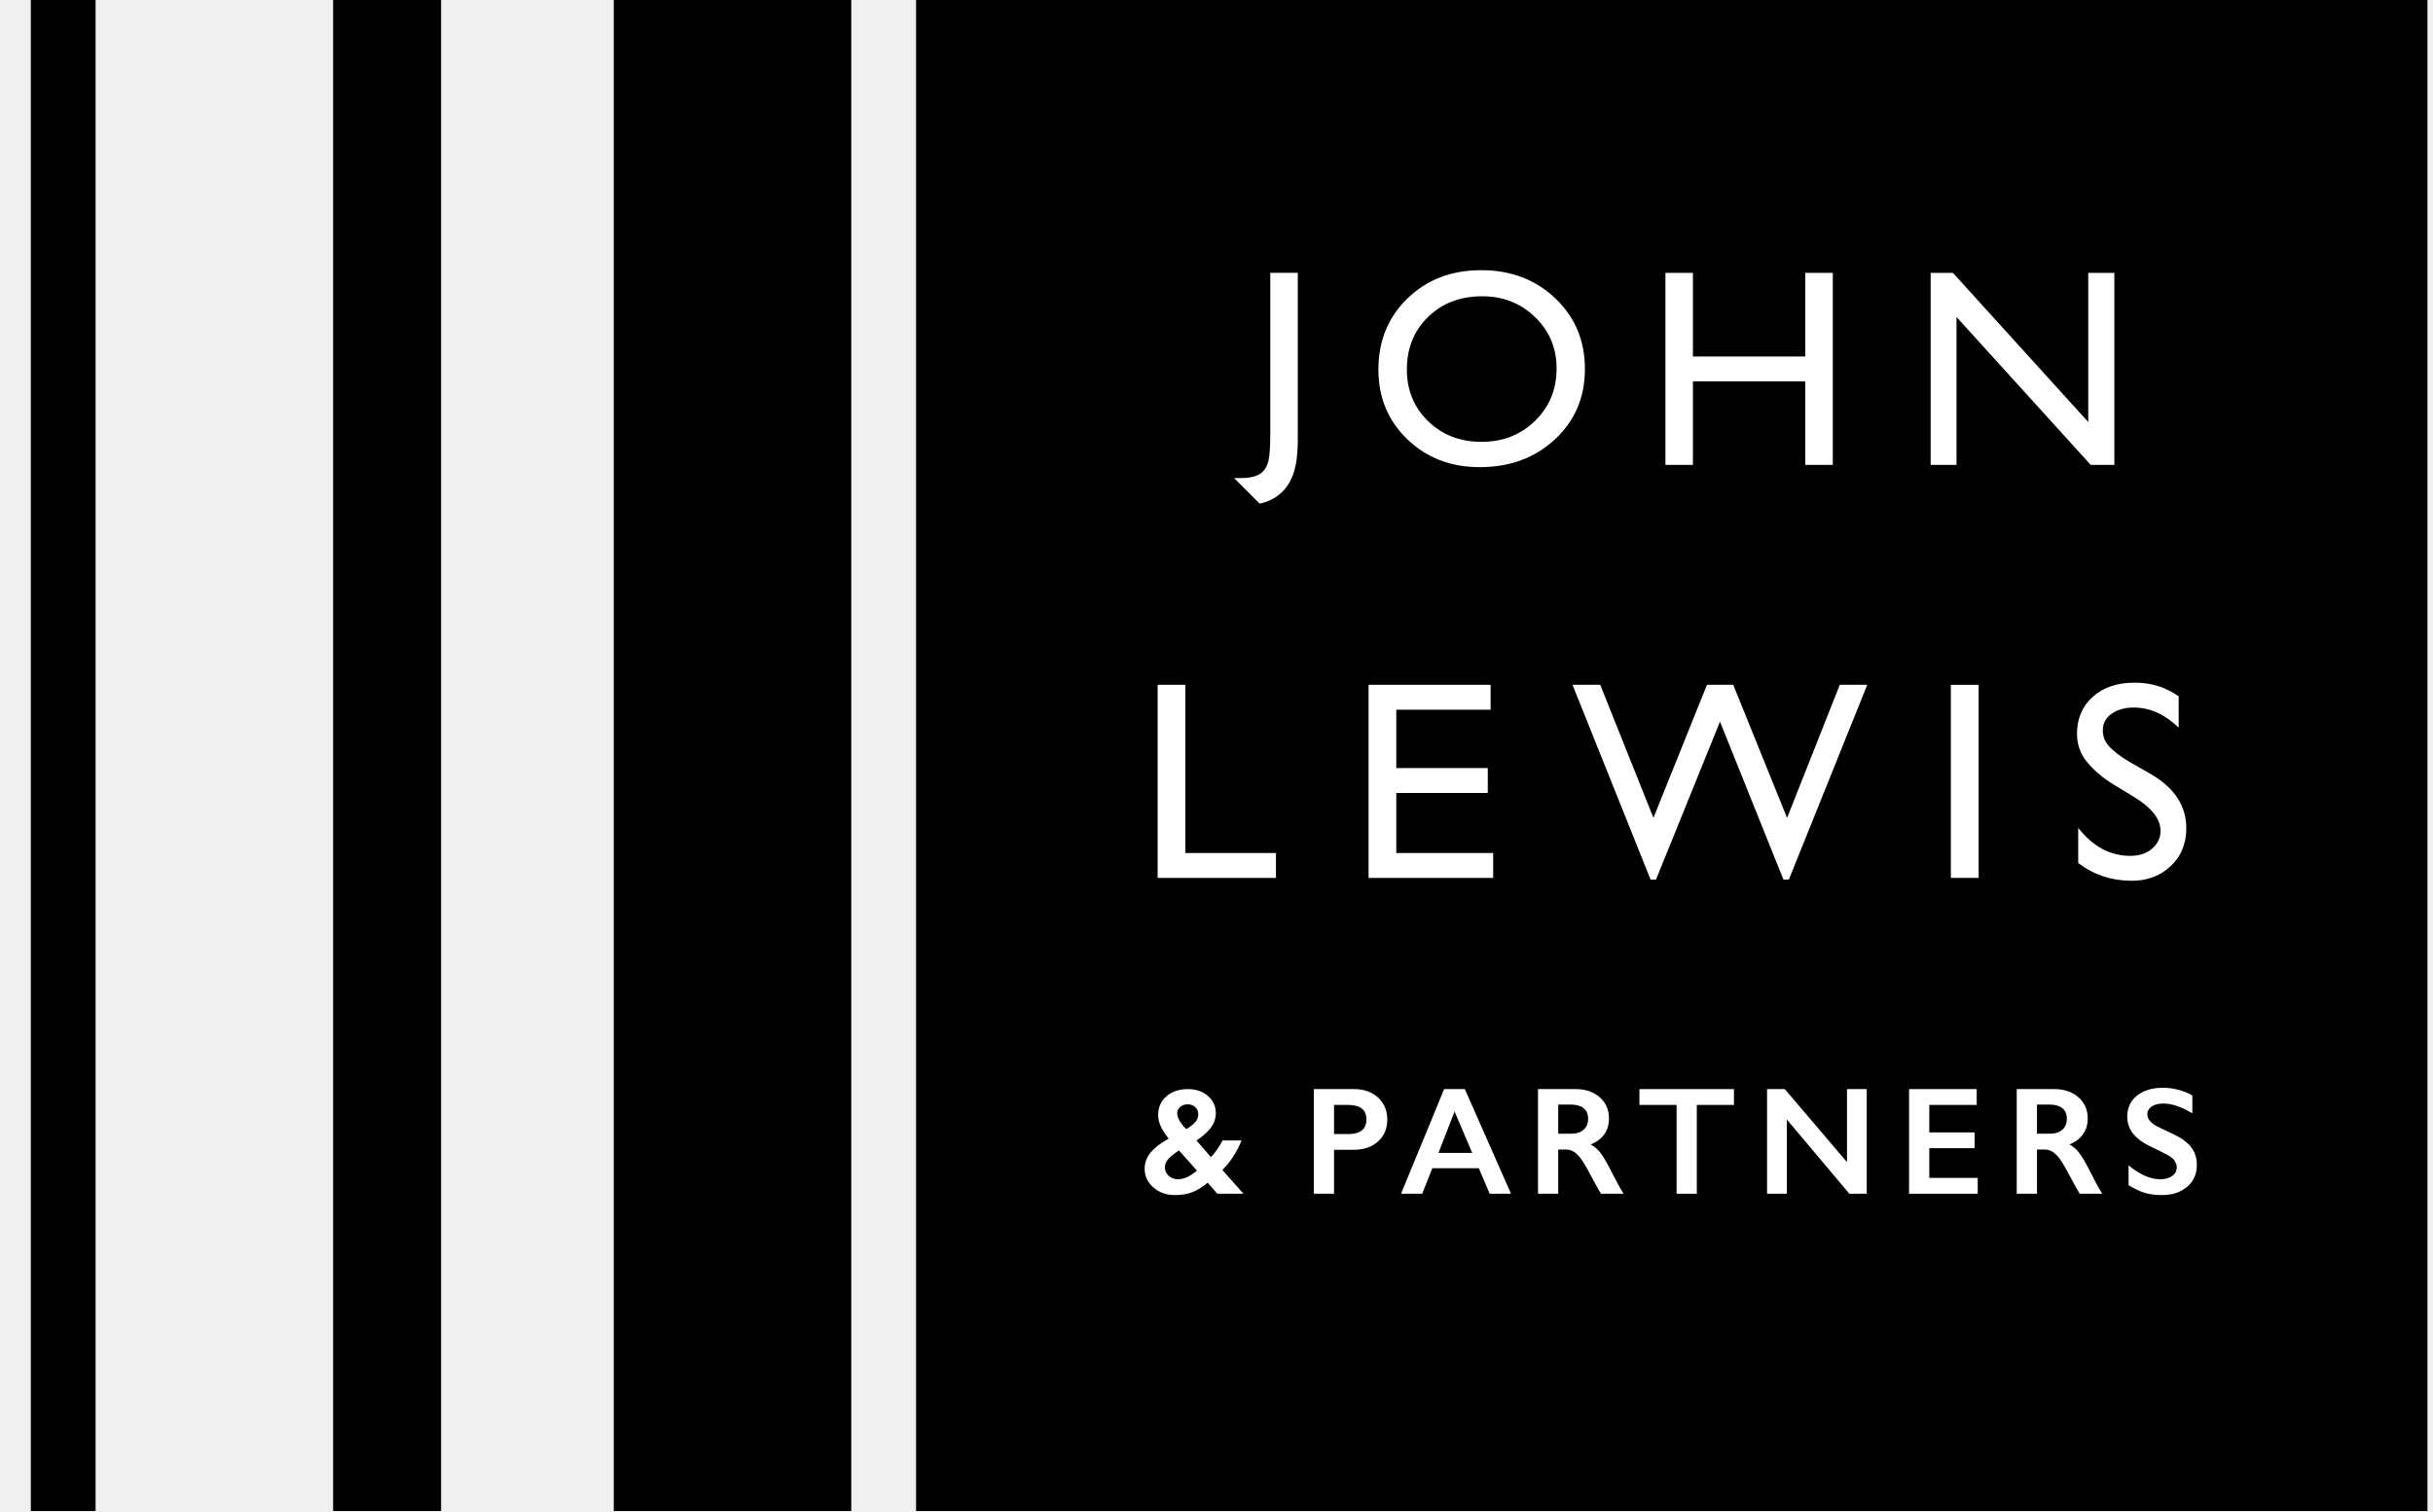
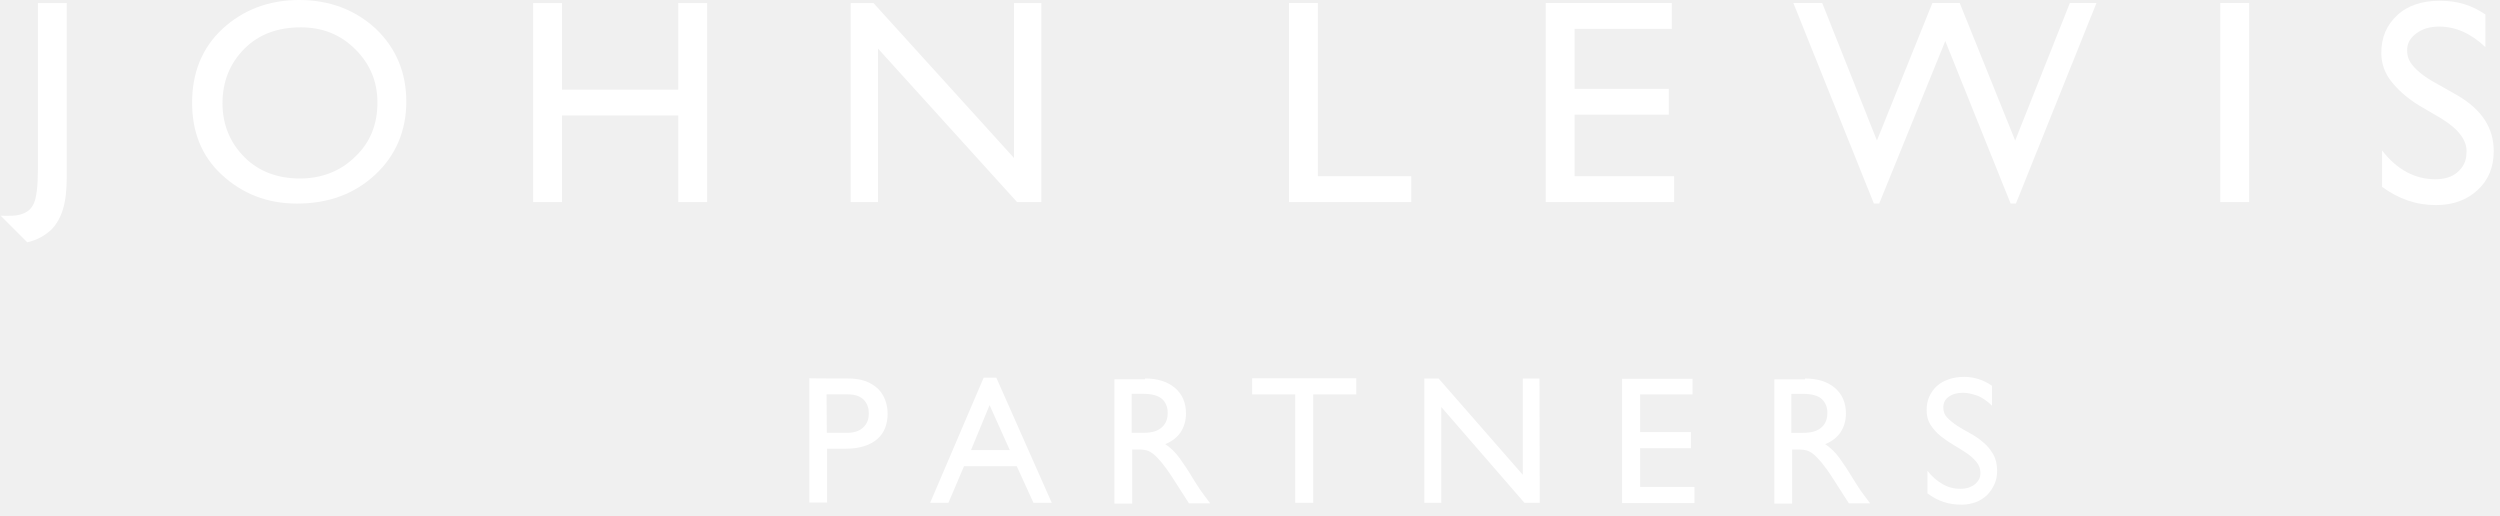
- <svg xmlns="http://www.w3.org/2000/svg" width="66" height="41" viewBox="0 0 66 41" fill="none">
-   <g clip-path="url(#clip0)">
-     <path fill-rule="evenodd" clip-rule="evenodd" d="M24.85 41H65.85V0H24.85V41Z" fill="black" />
-     <path fill-rule="evenodd" clip-rule="evenodd" d="M16.65 41H23.093V0H16.65V41Z" fill="black" />
-     <path fill-rule="evenodd" clip-rule="evenodd" d="M9.036 41H11.965V0H9.036V41Z" fill="black" />
-     <path fill-rule="evenodd" clip-rule="evenodd" d="M0.836 41H2.593V0H0.836V41Z" fill="black" />
-     <path fill-rule="evenodd" clip-rule="evenodd" d="M34.459 7.403H35.205V11.861C35.205 12.361 35.177 12.921 34.818 13.31C34.641 13.495 34.425 13.614 34.17 13.664C34.158 13.654 33.479 12.972 33.479 12.972C33.68 12.97 33.891 12.985 34.082 12.907C34.216 12.855 34.31 12.764 34.365 12.633C34.434 12.503 34.459 12.203 34.459 11.776V7.403Z" fill="white" />
-     <path fill-rule="evenodd" clip-rule="evenodd" d="M40.21 8.039C39.614 8.039 39.124 8.225 38.74 8.598C38.356 8.972 38.164 9.448 38.164 10.027C38.164 10.589 38.357 11.056 38.742 11.429C39.127 11.802 39.609 11.989 40.188 11.989C40.769 11.989 41.254 11.798 41.642 11.418C42.031 11.038 42.226 10.564 42.226 9.997C42.226 9.445 42.031 8.981 41.642 8.604C41.254 8.228 40.777 8.039 40.21 8.039ZM40.18 7.331C40.985 7.331 41.656 7.586 42.191 8.095C42.727 8.605 42.994 9.244 42.994 10.012C42.994 10.78 42.724 11.416 42.184 11.919C41.643 12.423 40.962 12.675 40.139 12.675C39.354 12.675 38.7 12.423 38.177 11.919C37.654 11.416 37.392 10.786 37.392 10.027C37.392 9.249 37.656 8.605 38.183 8.095C38.709 7.586 39.375 7.331 40.18 7.331Z" fill="white" />
-     <path fill-rule="evenodd" clip-rule="evenodd" d="M48.972 7.404H49.718V12.614H48.972V10.347H45.924V12.614H45.178V7.404H45.924V9.673H48.972V7.404Z" fill="white" />
-     <path fill-rule="evenodd" clip-rule="evenodd" d="M56.648 7.404H57.356V12.614H56.715L53.074 8.601V12.614H52.373V7.404H52.977L56.648 11.451V7.404Z" fill="white" />
-     <path fill-rule="evenodd" clip-rule="evenodd" d="M31.403 18.581V23.821H34.613V23.145H32.155V18.581H31.403Z" fill="white" />
-     <path fill-rule="evenodd" clip-rule="evenodd" d="M37.125 18.581V23.821H40.505V23.145H37.877V21.516H40.359V20.84H37.877V19.257H40.436V18.581H37.125Z" fill="white" />
-     <path fill-rule="evenodd" clip-rule="evenodd" d="M49.908 18.581L48.478 22.192L47.018 18.581H46.305L44.853 22.192L43.409 18.581H42.657L44.776 23.867H44.922L46.658 19.58L48.38 23.867H48.526L50.653 18.581H49.908Z" fill="white" />
-     <path fill-rule="evenodd" clip-rule="evenodd" d="M52.921 23.82H53.675V18.582H52.921V23.82Z" fill="white" />
-     <path fill-rule="evenodd" clip-rule="evenodd" d="M57.913 21.638L57.343 21.292C56.985 21.073 56.759 20.855 56.597 20.653C56.428 20.443 56.343 20.186 56.343 19.91C56.343 19.498 56.486 19.162 56.773 18.905C57.059 18.648 57.44 18.523 57.898 18.523C58.38 18.523 58.736 18.646 59.101 18.892V19.743C58.724 19.38 58.318 19.198 57.883 19.198C57.638 19.198 57.437 19.255 57.279 19.368C57.122 19.481 57.043 19.63 57.043 19.807C57.043 19.964 57.081 20.094 57.197 20.231C57.313 20.368 57.519 20.528 57.777 20.679L58.371 21.018C59.01 21.4 59.308 21.885 59.308 22.475C59.308 22.896 59.163 23.242 58.881 23.503C58.6 23.766 58.239 23.907 57.789 23.898C57.273 23.888 56.81 23.745 56.376 23.416V22.463C56.78 22.976 57.249 23.222 57.781 23.222C58.017 23.222 58.212 23.167 58.368 23.037C58.525 22.906 58.609 22.742 58.609 22.545C58.609 22.226 58.373 21.924 57.913 21.638Z" fill="white" />
-     <path fill-rule="evenodd" clip-rule="evenodd" d="M31.933 30.21C31.933 30.272 31.958 30.344 32.008 30.426C32.059 30.508 32.116 30.579 32.183 30.638C32.282 30.577 32.36 30.515 32.418 30.453C32.477 30.391 32.506 30.318 32.506 30.234C32.506 30.157 32.479 30.093 32.425 30.041C32.37 29.989 32.301 29.964 32.215 29.964C32.14 29.964 32.073 29.986 32.018 30.033C31.962 30.078 31.933 30.138 31.933 30.21ZM31.6 31.674C31.6 31.765 31.635 31.841 31.704 31.904C31.775 31.966 31.857 31.997 31.953 31.997C32.116 31.997 32.288 31.919 32.469 31.761L31.982 31.215C31.863 31.291 31.769 31.365 31.701 31.438C31.634 31.51 31.6 31.588 31.6 31.674ZM32.223 29.551C32.44 29.551 32.621 29.612 32.765 29.735C32.909 29.858 32.981 30.015 32.981 30.206C32.981 30.344 32.938 30.472 32.852 30.591C32.766 30.71 32.635 30.829 32.458 30.945L32.848 31.396C32.962 31.281 33.068 31.13 33.164 30.945H33.68C33.545 31.27 33.371 31.537 33.16 31.745L33.731 32.39H33.022L32.76 32.091C32.616 32.21 32.478 32.296 32.344 32.347C32.211 32.4 32.052 32.426 31.866 32.426C31.637 32.426 31.444 32.357 31.287 32.219C31.13 32.08 31.051 31.911 31.051 31.711C31.051 31.544 31.108 31.395 31.221 31.263C31.334 31.13 31.495 31.009 31.703 30.896C31.604 30.772 31.532 30.659 31.486 30.558C31.44 30.457 31.417 30.354 31.417 30.25C31.417 30.043 31.492 29.875 31.644 29.745C31.795 29.616 31.988 29.551 32.223 29.551Z" fill="white" />
-     <path fill-rule="evenodd" clip-rule="evenodd" d="M36.601 30.77C36.748 30.77 36.861 30.736 36.944 30.669C37.026 30.603 37.067 30.504 37.067 30.372C37.067 30.111 36.899 29.98 36.563 29.98H36.189V30.77H36.601ZM36.737 29.551C37.003 29.551 37.219 29.629 37.384 29.782C37.55 29.936 37.633 30.134 37.633 30.376C37.633 30.621 37.55 30.819 37.382 30.972C37.213 31.123 36.992 31.198 36.717 31.198H36.189V32.39H35.64V29.551H36.737Z" fill="white" />
-     <path fill-rule="evenodd" clip-rule="evenodd" d="M39.021 31.282H39.937L39.458 30.159L39.021 31.282ZM39.737 29.551L40.989 32.39H40.411L40.116 31.698H38.855L38.58 32.39H38.006L39.175 29.551H39.737Z" fill="white" />
-     <path fill-rule="evenodd" clip-rule="evenodd" d="M42.62 30.762C42.764 30.762 42.876 30.726 42.958 30.654C43.04 30.582 43.081 30.484 43.081 30.36C43.081 30.23 43.041 30.132 42.959 30.068C42.878 30.004 42.762 29.971 42.612 29.971H42.27V30.762H42.62ZM42.744 29.551C43.011 29.551 43.228 29.625 43.396 29.773C43.564 29.92 43.647 30.113 43.647 30.35C43.647 30.511 43.606 30.651 43.523 30.771C43.44 30.891 43.316 30.985 43.152 31.054C43.243 31.103 43.324 31.17 43.394 31.253C43.464 31.337 43.552 31.48 43.656 31.678C43.829 32.022 43.958 32.259 44.042 32.389H43.431C43.388 32.327 43.332 32.227 43.26 32.091C43.103 31.789 42.987 31.585 42.914 31.48C42.842 31.375 42.771 31.301 42.703 31.257C42.635 31.213 42.558 31.19 42.469 31.19H42.27V32.389H41.722V29.551H42.744Z" fill="white" />
-     <path fill-rule="evenodd" clip-rule="evenodd" d="M47.037 29.551V29.98H46.029V32.39H45.481V29.98H44.473V29.551H47.037Z" fill="white" />
-     <path fill-rule="evenodd" clip-rule="evenodd" d="M48.416 29.551L50.103 31.532V29.551H50.639V32.39H50.167L48.472 30.376V32.39H47.935V29.551H48.416Z" fill="white" />
-     <path fill-rule="evenodd" clip-rule="evenodd" d="M53.622 29.551V29.98H52.336V30.726H53.566V31.154H52.336V31.96H53.65V32.39H51.787V29.551H53.622Z" fill="white" />
-     <path fill-rule="evenodd" clip-rule="evenodd" d="M55.606 30.762C55.75 30.762 55.862 30.726 55.944 30.654C56.026 30.582 56.067 30.484 56.067 30.36C56.067 30.23 56.027 30.132 55.945 30.068C55.864 30.004 55.748 29.971 55.598 29.971H55.257V30.762H55.606ZM55.73 29.551C55.997 29.551 56.214 29.625 56.382 29.773C56.55 29.92 56.634 30.113 56.634 30.35C56.634 30.511 56.593 30.651 56.509 30.771C56.426 30.891 56.302 30.985 56.138 31.054C56.229 31.103 56.31 31.17 56.38 31.253C56.45 31.337 56.538 31.48 56.642 31.678C56.815 32.022 56.944 32.259 57.028 32.389H56.417C56.375 32.327 56.318 32.227 56.246 32.091C56.089 31.789 55.974 31.585 55.901 31.48C55.828 31.375 55.757 31.301 55.689 31.257C55.621 31.213 55.544 31.19 55.456 31.19H55.257V32.389H54.708V29.551H55.73Z" fill="white" />
-     <path fill-rule="evenodd" clip-rule="evenodd" d="M58.674 29.515C58.951 29.515 59.217 29.584 59.472 29.722V30.21C59.179 30.032 58.918 29.943 58.69 29.943C58.553 29.943 58.444 29.97 58.367 30.024C58.289 30.078 58.25 30.148 58.25 30.238C58.25 30.345 58.322 30.444 58.467 30.534C58.508 30.562 58.664 30.637 58.936 30.762C59.169 30.872 59.337 30.994 59.441 31.128C59.543 31.262 59.594 31.423 59.594 31.611C59.594 31.855 59.507 32.051 59.331 32.201C59.156 32.351 58.929 32.426 58.65 32.426C58.468 32.426 58.312 32.406 58.181 32.366C58.051 32.326 57.905 32.258 57.742 32.16V31.62C58.045 31.871 58.331 31.997 58.599 31.997C58.733 31.997 58.841 31.968 58.924 31.91C59.006 31.852 59.048 31.774 59.048 31.678C59.048 31.547 58.977 31.44 58.833 31.357C58.714 31.292 58.56 31.214 58.371 31.124C58.148 31.022 57.981 30.903 57.871 30.768C57.76 30.633 57.706 30.476 57.706 30.297C57.706 30.059 57.794 29.868 57.971 29.727C58.149 29.585 58.383 29.515 58.674 29.515Z" fill="white" />
-   </g>
-   <defs>
-     <clipPath id="clip0">
-       <rect width="65.014" height="41" fill="white" transform="translate(0.835938)" />
-     </clipPath>
-   </defs>
+ <svg xmlns="http://www.w3.org/2000/svg" width="199" height="41" viewBox="0 0 199 41" fill="none">
+   <path d="M67.486 30.127C68.021 30.127 68.492 30.192 68.899 30.341C69.306 30.491 69.627 30.706 69.884 30.941C70.141 31.198 70.334 31.498 70.462 31.841C70.591 32.183 70.655 32.547 70.655 32.954C70.655 33.34 70.591 33.704 70.462 34.046C70.334 34.389 70.12 34.689 69.863 34.924C69.606 35.16 69.242 35.374 68.813 35.502C68.385 35.652 67.892 35.717 67.314 35.717H65.837V40H64.423V30.106C64.38 30.127 67.486 30.127 67.486 30.127ZM65.815 34.453H67.421C67.957 34.453 68.385 34.325 68.685 34.046C69.006 33.768 69.156 33.404 69.156 32.89C69.156 32.697 69.135 32.526 69.07 32.355C69.028 32.183 68.92 32.012 68.792 31.862C68.663 31.712 68.492 31.605 68.278 31.519C68.064 31.434 67.785 31.391 67.464 31.391H65.794L65.815 34.453ZM83.718 40.021H82.262L80.934 37.109H76.737L75.495 40.021H74.039L78.3 30.063H79.307L83.718 40.021ZM77.294 35.824H80.377L78.771 32.247L77.294 35.824ZM91.149 30.127C92.156 30.127 92.948 30.384 93.526 30.877C94.105 31.369 94.404 32.055 94.404 32.911C94.404 33.489 94.254 33.982 93.976 34.41C93.698 34.817 93.291 35.139 92.755 35.353C93.205 35.652 93.591 36.038 93.912 36.488C94.233 36.937 94.597 37.473 94.961 38.094C95.068 38.265 95.175 38.415 95.261 38.565C95.347 38.693 95.432 38.843 95.539 38.993C95.646 39.143 95.754 39.293 95.882 39.464C96.01 39.636 96.16 39.828 96.332 40.064H94.64L93.334 38.029C93.012 37.516 92.713 37.13 92.477 36.83C92.22 36.53 92.006 36.295 91.813 36.145C91.62 35.995 91.428 35.888 91.256 35.845C91.085 35.802 90.892 35.781 90.721 35.781H90.121V40.085H88.708V30.192H91.149V30.127ZM90.079 34.453H90.999C91.385 34.453 91.685 34.41 91.942 34.325C92.199 34.239 92.391 34.111 92.541 33.961C92.691 33.811 92.798 33.639 92.862 33.447C92.927 33.254 92.948 33.061 92.948 32.847C92.948 32.376 92.777 32.012 92.498 31.755C92.199 31.498 91.706 31.348 90.999 31.348H90.079V34.453Z" fill="white" />
+   <path d="M107.96 31.393H104.533V40.023H103.099V31.393H99.672V30.108H107.96V31.393ZM122.565 40.023H121.344L114.727 32.399V40.023H113.378V30.129H114.513L121.216 37.796V30.129H122.543L122.565 40.023ZM134.75 31.393H130.553V34.391H134.6V35.676H130.553V38.759H134.878V40.044H129.118V30.151H134.728V31.393H134.75Z" fill="white" />
+   <path d="M143.681 30.129C144.687 30.129 145.479 30.386 146.058 30.879C146.636 31.371 146.936 32.057 146.936 32.913C146.936 33.491 146.786 33.984 146.507 34.412C146.229 34.819 145.822 35.14 145.287 35.355C145.736 35.654 146.122 36.04 146.443 36.489C146.764 36.939 147.128 37.475 147.492 38.096C147.6 38.267 147.707 38.417 147.792 38.567C147.878 38.695 147.964 38.845 148.071 38.995C148.178 39.145 148.285 39.295 148.413 39.466C148.542 39.638 148.692 39.83 148.863 40.066H147.171L145.865 38.031C145.544 37.517 145.244 37.132 145.008 36.832C144.751 36.532 144.537 36.297 144.344 36.147C144.152 35.997 143.959 35.89 143.788 35.847C143.616 35.804 143.424 35.783 143.252 35.783H142.653V40.087H141.239V30.194H143.681V30.129ZM142.588 34.455H143.509C143.895 34.455 144.195 34.412 144.452 34.327C144.708 34.241 144.901 34.112 145.051 33.963C145.201 33.813 145.308 33.641 145.372 33.449C145.437 33.256 145.458 33.063 145.458 32.849C145.458 32.378 145.287 32.014 145.008 31.757C144.73 31.5 144.216 31.35 143.509 31.35H142.588V34.455Z" fill="white" />
+   <path d="M158.564 32.291C158.136 31.884 157.729 31.606 157.343 31.478C156.958 31.349 156.594 31.264 156.251 31.264C155.78 31.264 155.416 31.371 155.116 31.585C154.816 31.799 154.688 32.077 154.688 32.441C154.688 32.763 154.795 33.041 155.009 33.255C155.223 33.469 155.48 33.683 155.801 33.898C156.123 34.09 156.465 34.304 156.829 34.497C157.193 34.69 157.536 34.925 157.857 35.204C158.178 35.461 158.435 35.782 158.65 36.146C158.864 36.51 158.971 36.96 158.971 37.474C158.971 37.859 158.907 38.223 158.757 38.545C158.607 38.866 158.414 39.166 158.178 39.401C157.922 39.637 157.643 39.83 157.3 39.958C156.958 40.087 156.594 40.172 156.187 40.172C155.652 40.172 155.159 40.108 154.709 39.958C154.26 39.808 153.831 39.572 153.424 39.273V37.474C153.788 37.945 154.195 38.288 154.645 38.545C155.095 38.802 155.544 38.909 156.037 38.909C156.315 38.909 156.551 38.866 156.744 38.802C156.958 38.716 157.108 38.63 157.258 38.502C157.386 38.373 157.493 38.245 157.557 38.095C157.622 37.945 157.643 37.795 157.643 37.667C157.643 37.324 157.536 37.024 157.322 36.767C157.108 36.51 156.851 36.275 156.53 36.06C156.208 35.846 155.866 35.632 155.502 35.418C155.138 35.204 154.795 34.968 154.474 34.711C154.152 34.454 153.895 34.154 153.681 33.833C153.467 33.512 153.36 33.127 153.36 32.656C153.36 32.249 153.424 31.884 153.574 31.563C153.724 31.242 153.917 30.964 154.174 30.728C154.431 30.492 154.752 30.321 155.116 30.193C155.48 30.064 155.887 30 156.358 30C157.129 30 157.879 30.236 158.564 30.707V32.291Z" fill="white" />
+   <path d="M3.017 0.242H5.314V13.786C5.314 15.297 5.254 16.99 4.165 18.2C3.621 18.744 2.956 19.107 2.17 19.288C2.11 19.228 0.054 17.172 0.054 17.172C0.658 17.172 1.323 17.232 1.868 16.99C2.291 16.809 2.533 16.567 2.714 16.144C2.896 15.721 3.017 14.814 3.017 13.544V0.242Z" fill="white" />
+   <path d="M23.817 0C26.235 0 28.291 0.786 29.924 2.298C31.556 3.87 32.342 5.805 32.342 8.102C32.342 10.4 31.496 12.395 29.863 13.907C28.231 15.419 26.175 16.205 23.635 16.205C21.277 16.205 19.282 15.419 17.649 13.907C16.017 12.395 15.291 10.46 15.291 8.163C15.291 5.805 16.077 3.809 17.71 2.298C19.342 0.786 21.398 0 23.817 0ZM23.938 2.177C22.124 2.177 20.612 2.721 19.463 3.87C18.314 5.019 17.71 6.47 17.71 8.223C17.71 9.916 18.314 11.367 19.463 12.516C20.612 13.665 22.124 14.209 23.877 14.209C25.631 14.209 27.142 13.605 28.291 12.456C29.5 11.307 30.044 9.856 30.044 8.163C30.044 6.47 29.44 5.079 28.291 3.93C27.082 2.721 25.631 2.177 23.938 2.177Z" fill="white" />
+   <path d="M53.988 0.242H56.286V16.084H53.988V9.19H44.737V16.084H42.44V0.242H44.737V7.135H53.988V0.242ZM80.714 0.242H82.891V16.084H80.956L69.891 3.869V16.084H67.714V0.242H69.528L80.714 12.576V0.242Z" fill="white" />
+   <path d="M102.603 0.241V16.083H112.338V14.027H104.9V0.241H102.603ZM123.04 0.241V16.083H133.259V14.027H125.338V9.13H132.835V7.074H125.338V2.297H133.077V0.241H123.04ZM164.761 0.241L160.408 11.186L155.994 0.241H153.817L149.403 11.186L145.049 0.241H142.752L149.161 16.204H149.584L154.845 3.265L160.045 16.204H160.468L166.877 0.241H164.761ZM176.733 0.241H179.031V16.083H176.733V0.241ZM194.329 9.432L192.575 8.404C191.487 7.739 190.822 7.074 190.338 6.469C189.854 5.865 189.552 5.079 189.552 4.232C189.552 2.962 189.975 1.995 190.822 1.209C191.668 0.423 192.817 0.06 194.208 0.06C195.659 0.06 196.747 0.423 197.836 1.148V3.748C196.687 2.66 195.477 2.116 194.147 2.116C193.422 2.116 192.817 2.297 192.333 2.66C191.849 3.023 191.608 3.446 191.608 3.99C191.608 4.474 191.729 4.837 192.091 5.26C192.454 5.683 193.059 6.167 193.845 6.59L195.659 7.618C197.594 8.767 198.501 10.218 198.501 12.032C198.501 13.302 198.077 14.33 197.231 15.116C196.384 15.902 195.296 16.325 193.905 16.325C192.333 16.325 190.942 15.841 189.612 14.874V11.972C190.822 13.544 192.273 14.269 193.845 14.269C194.57 14.269 195.175 14.088 195.598 13.725C196.082 13.302 196.324 12.818 196.324 12.214C196.445 11.246 195.719 10.279 194.329 9.432Z" fill="white" />
</svg>
